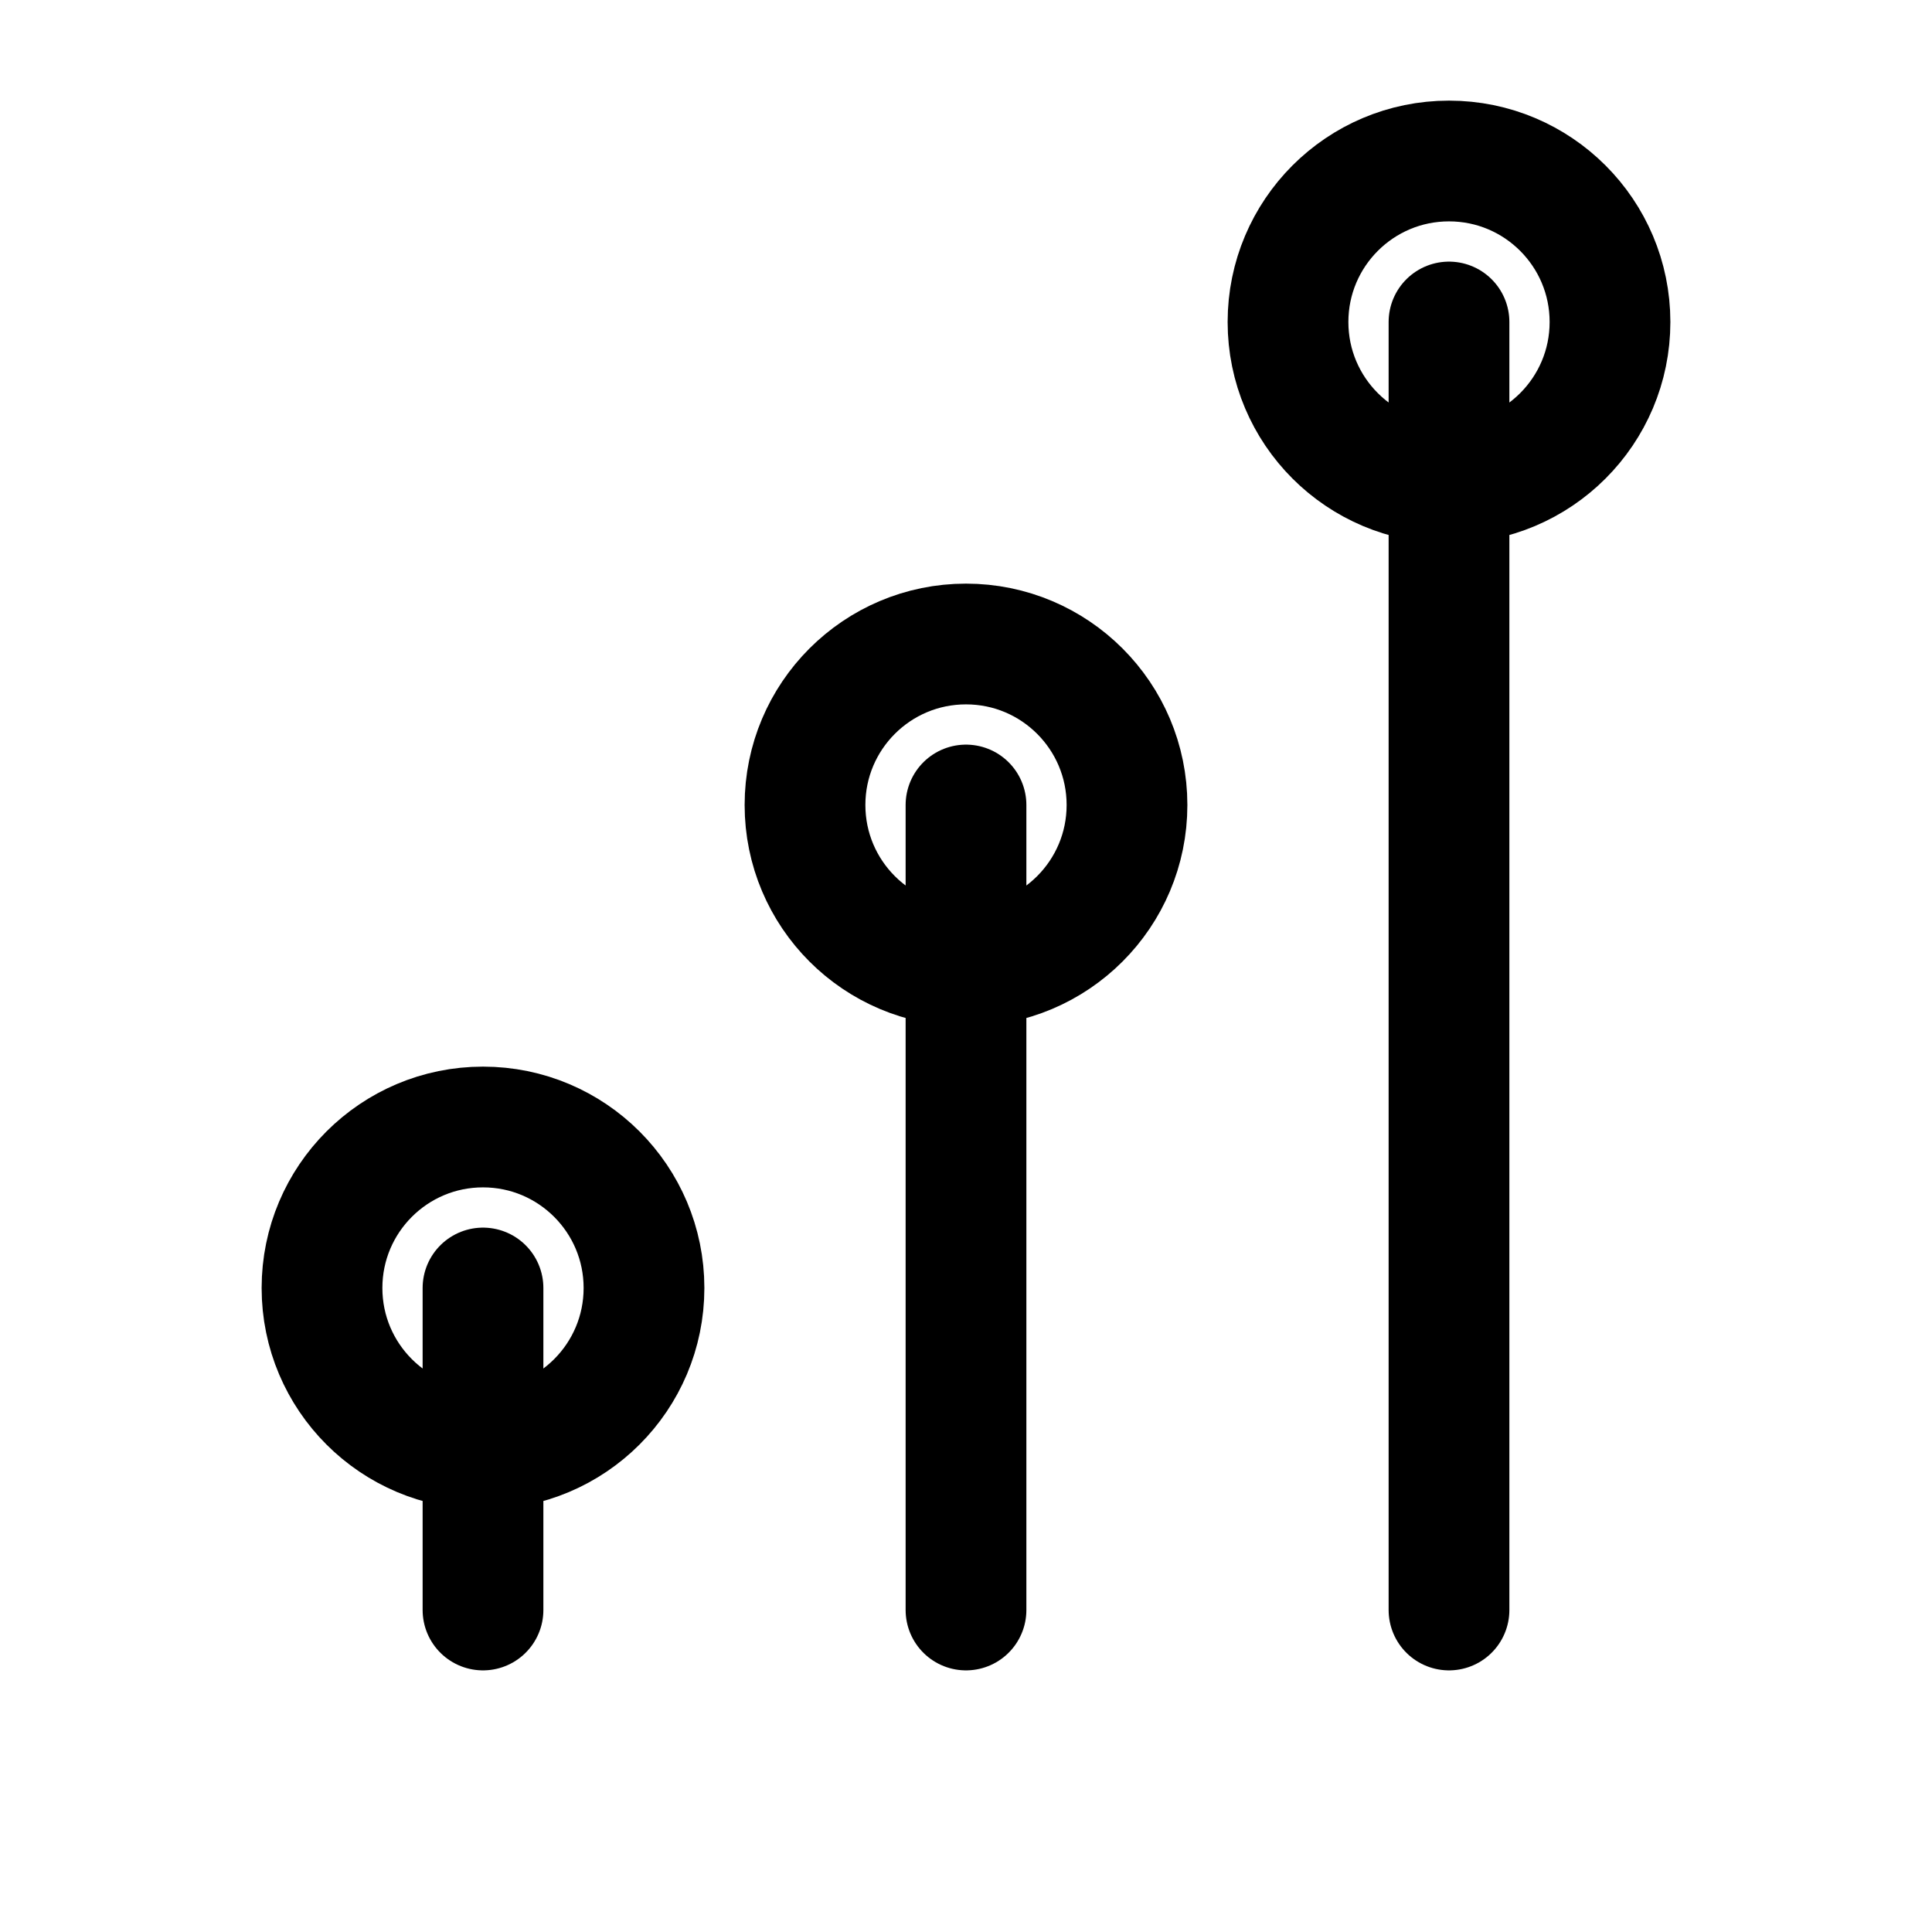
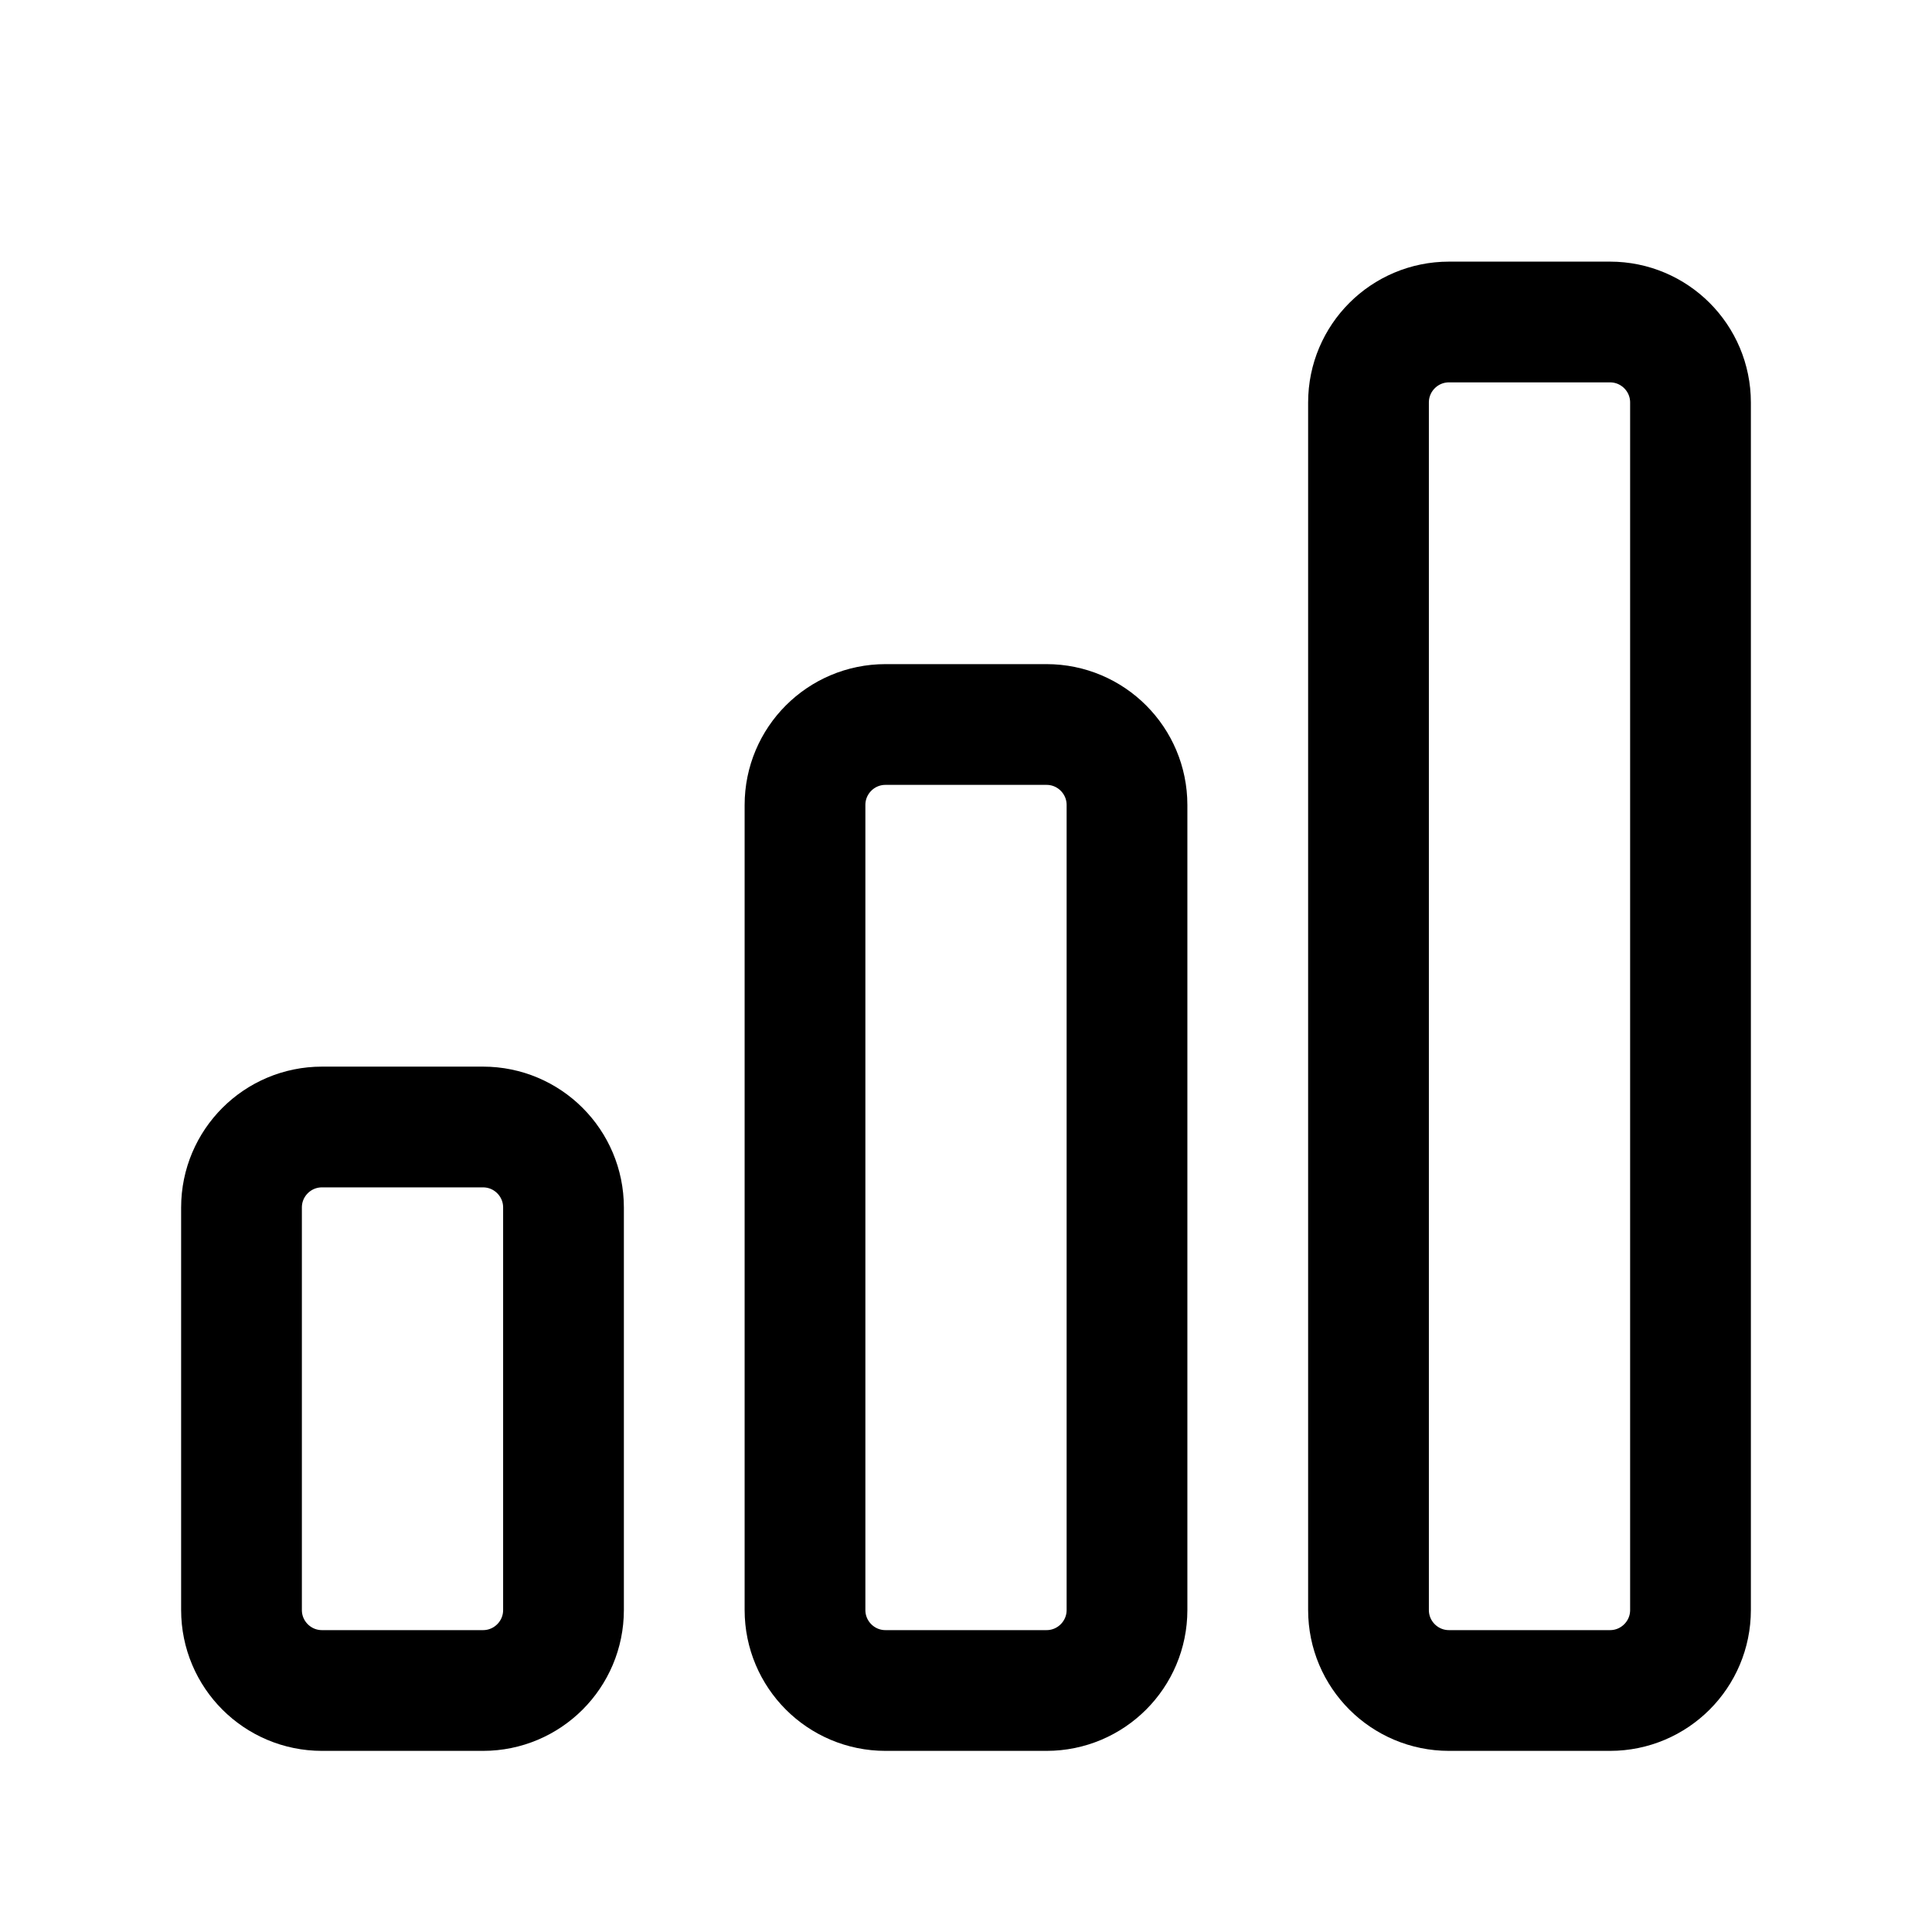
<svg xmlns="http://www.w3.org/2000/svg" width="24" height="24" viewBox="0 0 24 24" fill="none" stroke="currentColor" stroke-width="1.5" stroke-linecap="round" stroke-linejoin="round">
-   <path d="M12 20V10" />
-   <path d="M18 20V4" />
-   <path d="M6 20v-4" />
-   <circle cx="18" cy="4" r="2" />
-   <circle cx="12" cy="10" r="2" />
-   <circle cx="6" cy="16" r="2" />
+   <rect x="3" y="14" width="4" height="7" rx="1" />
+   <rect x="10" y="9" width="4" height="12" rx="1" />
+   <rect x="17" y="4" width="4" height="17" rx="1" />
</svg>
